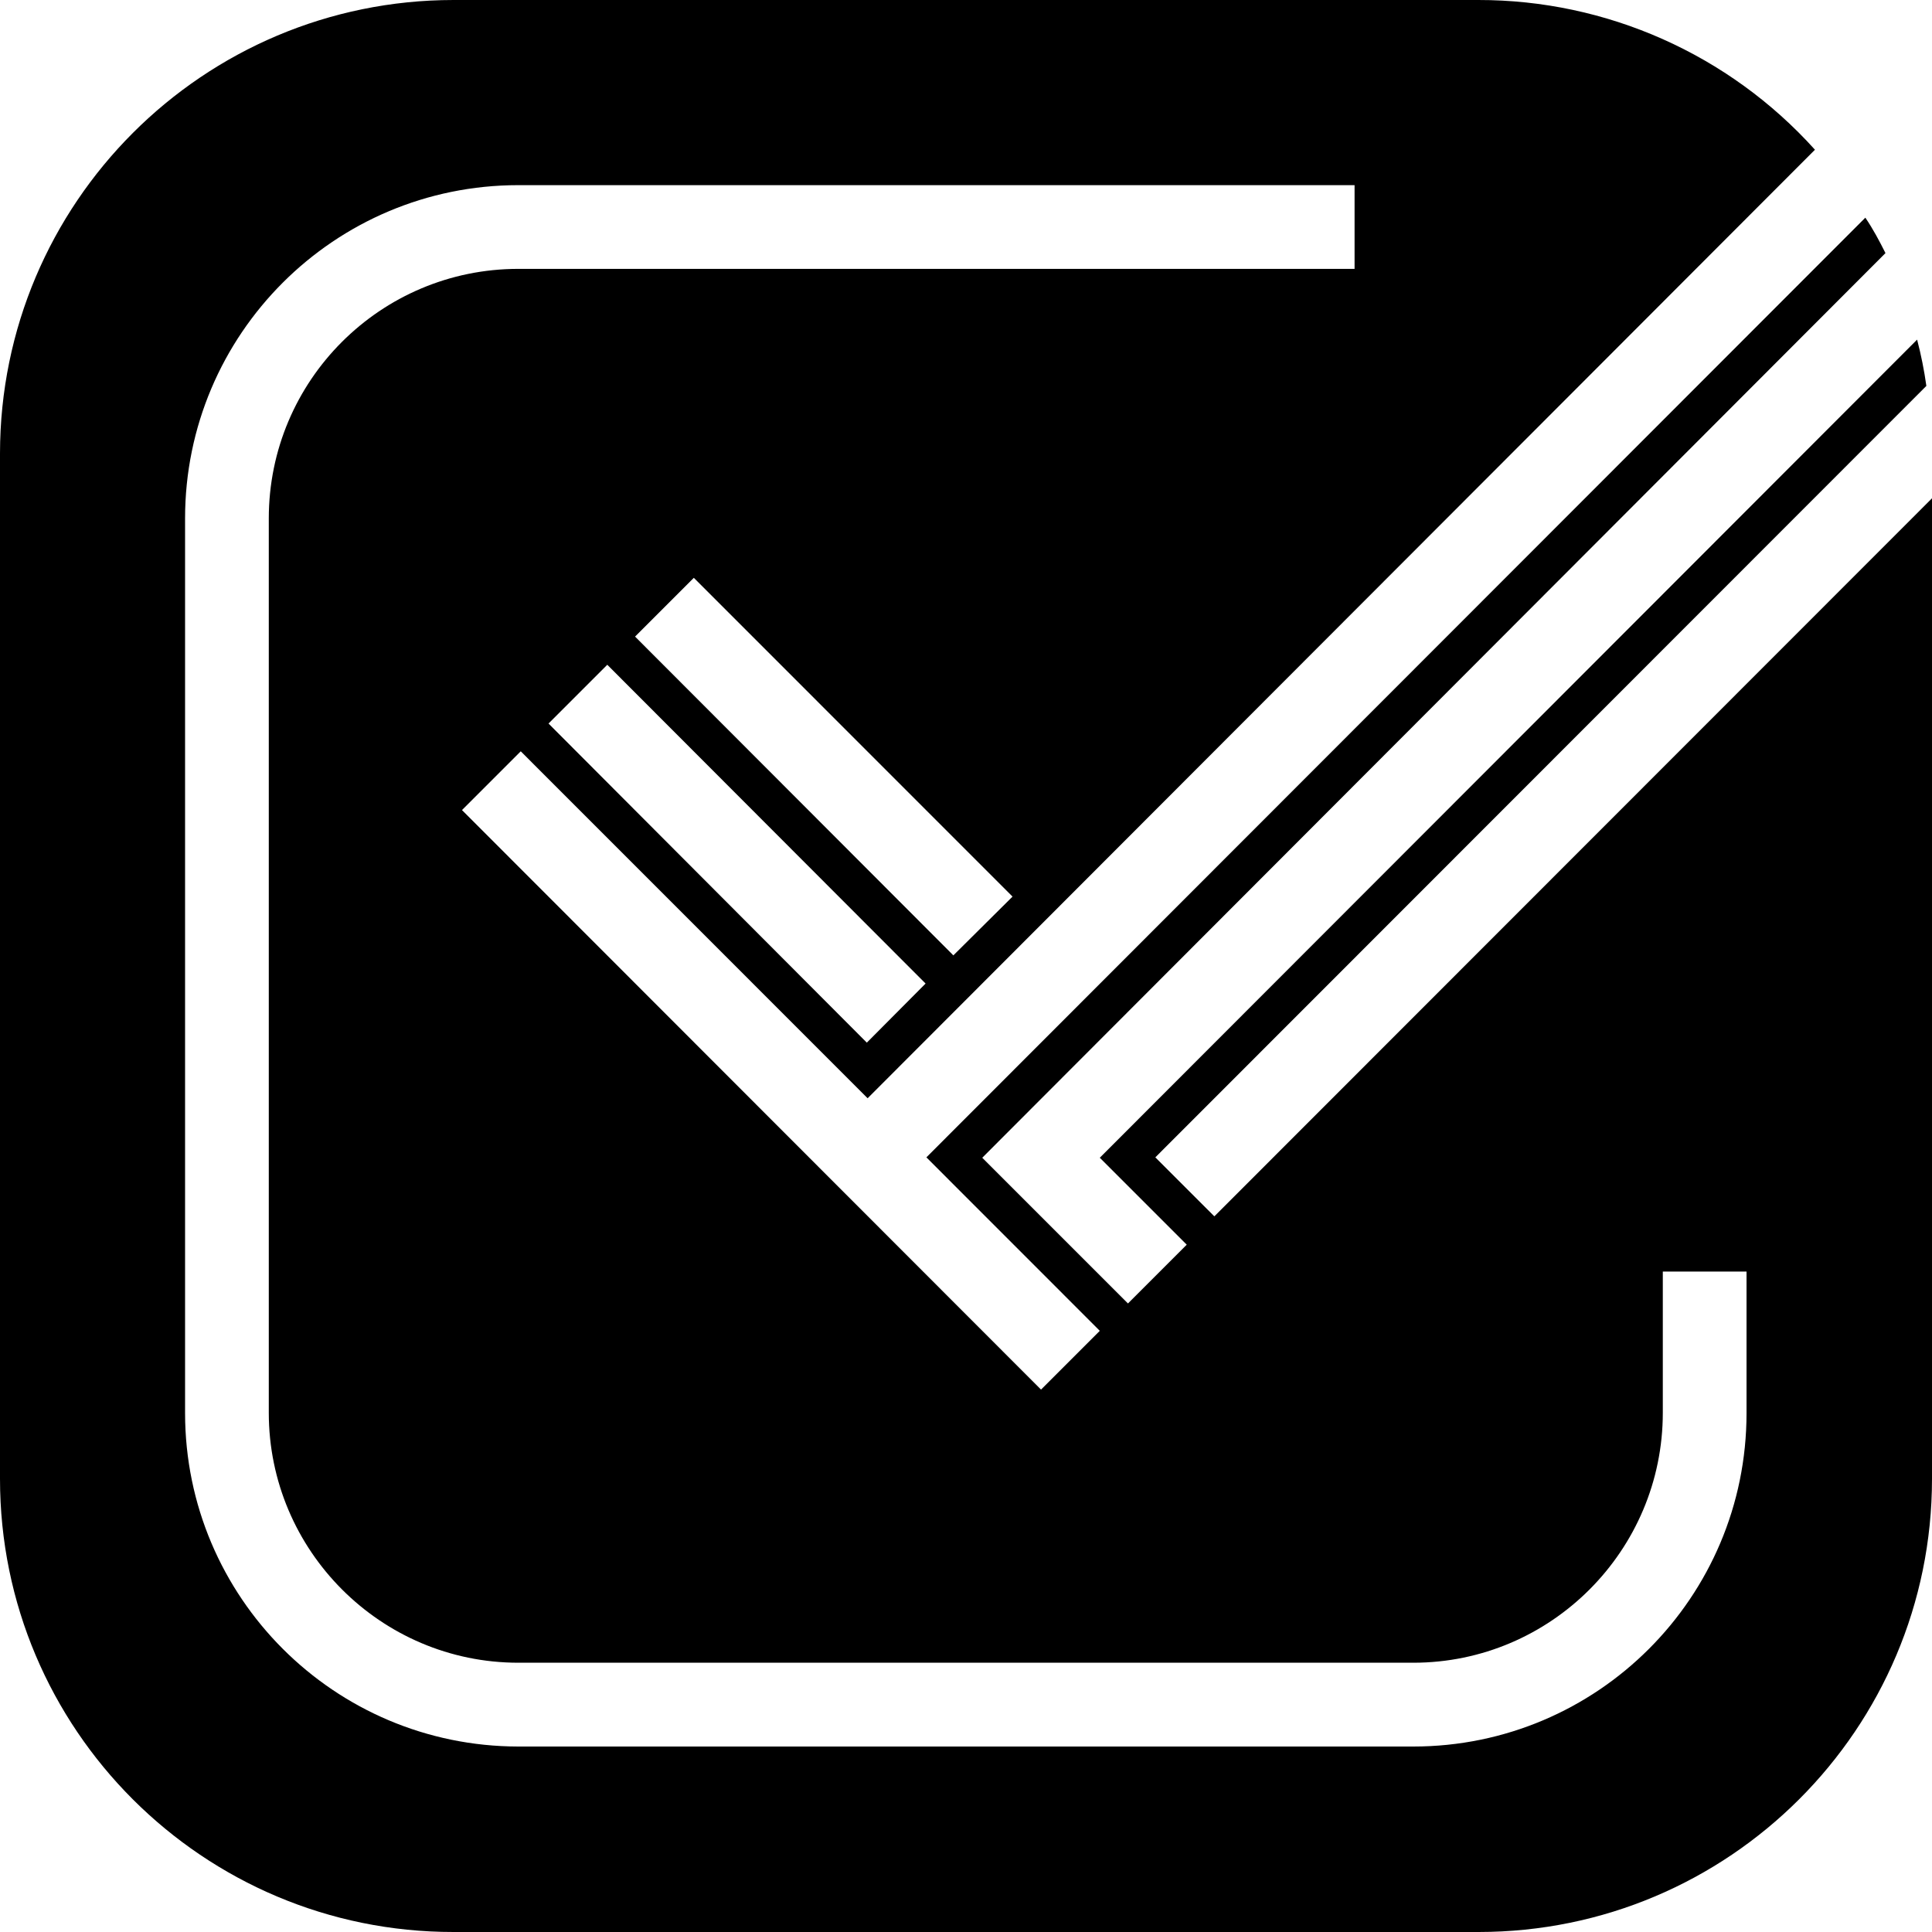
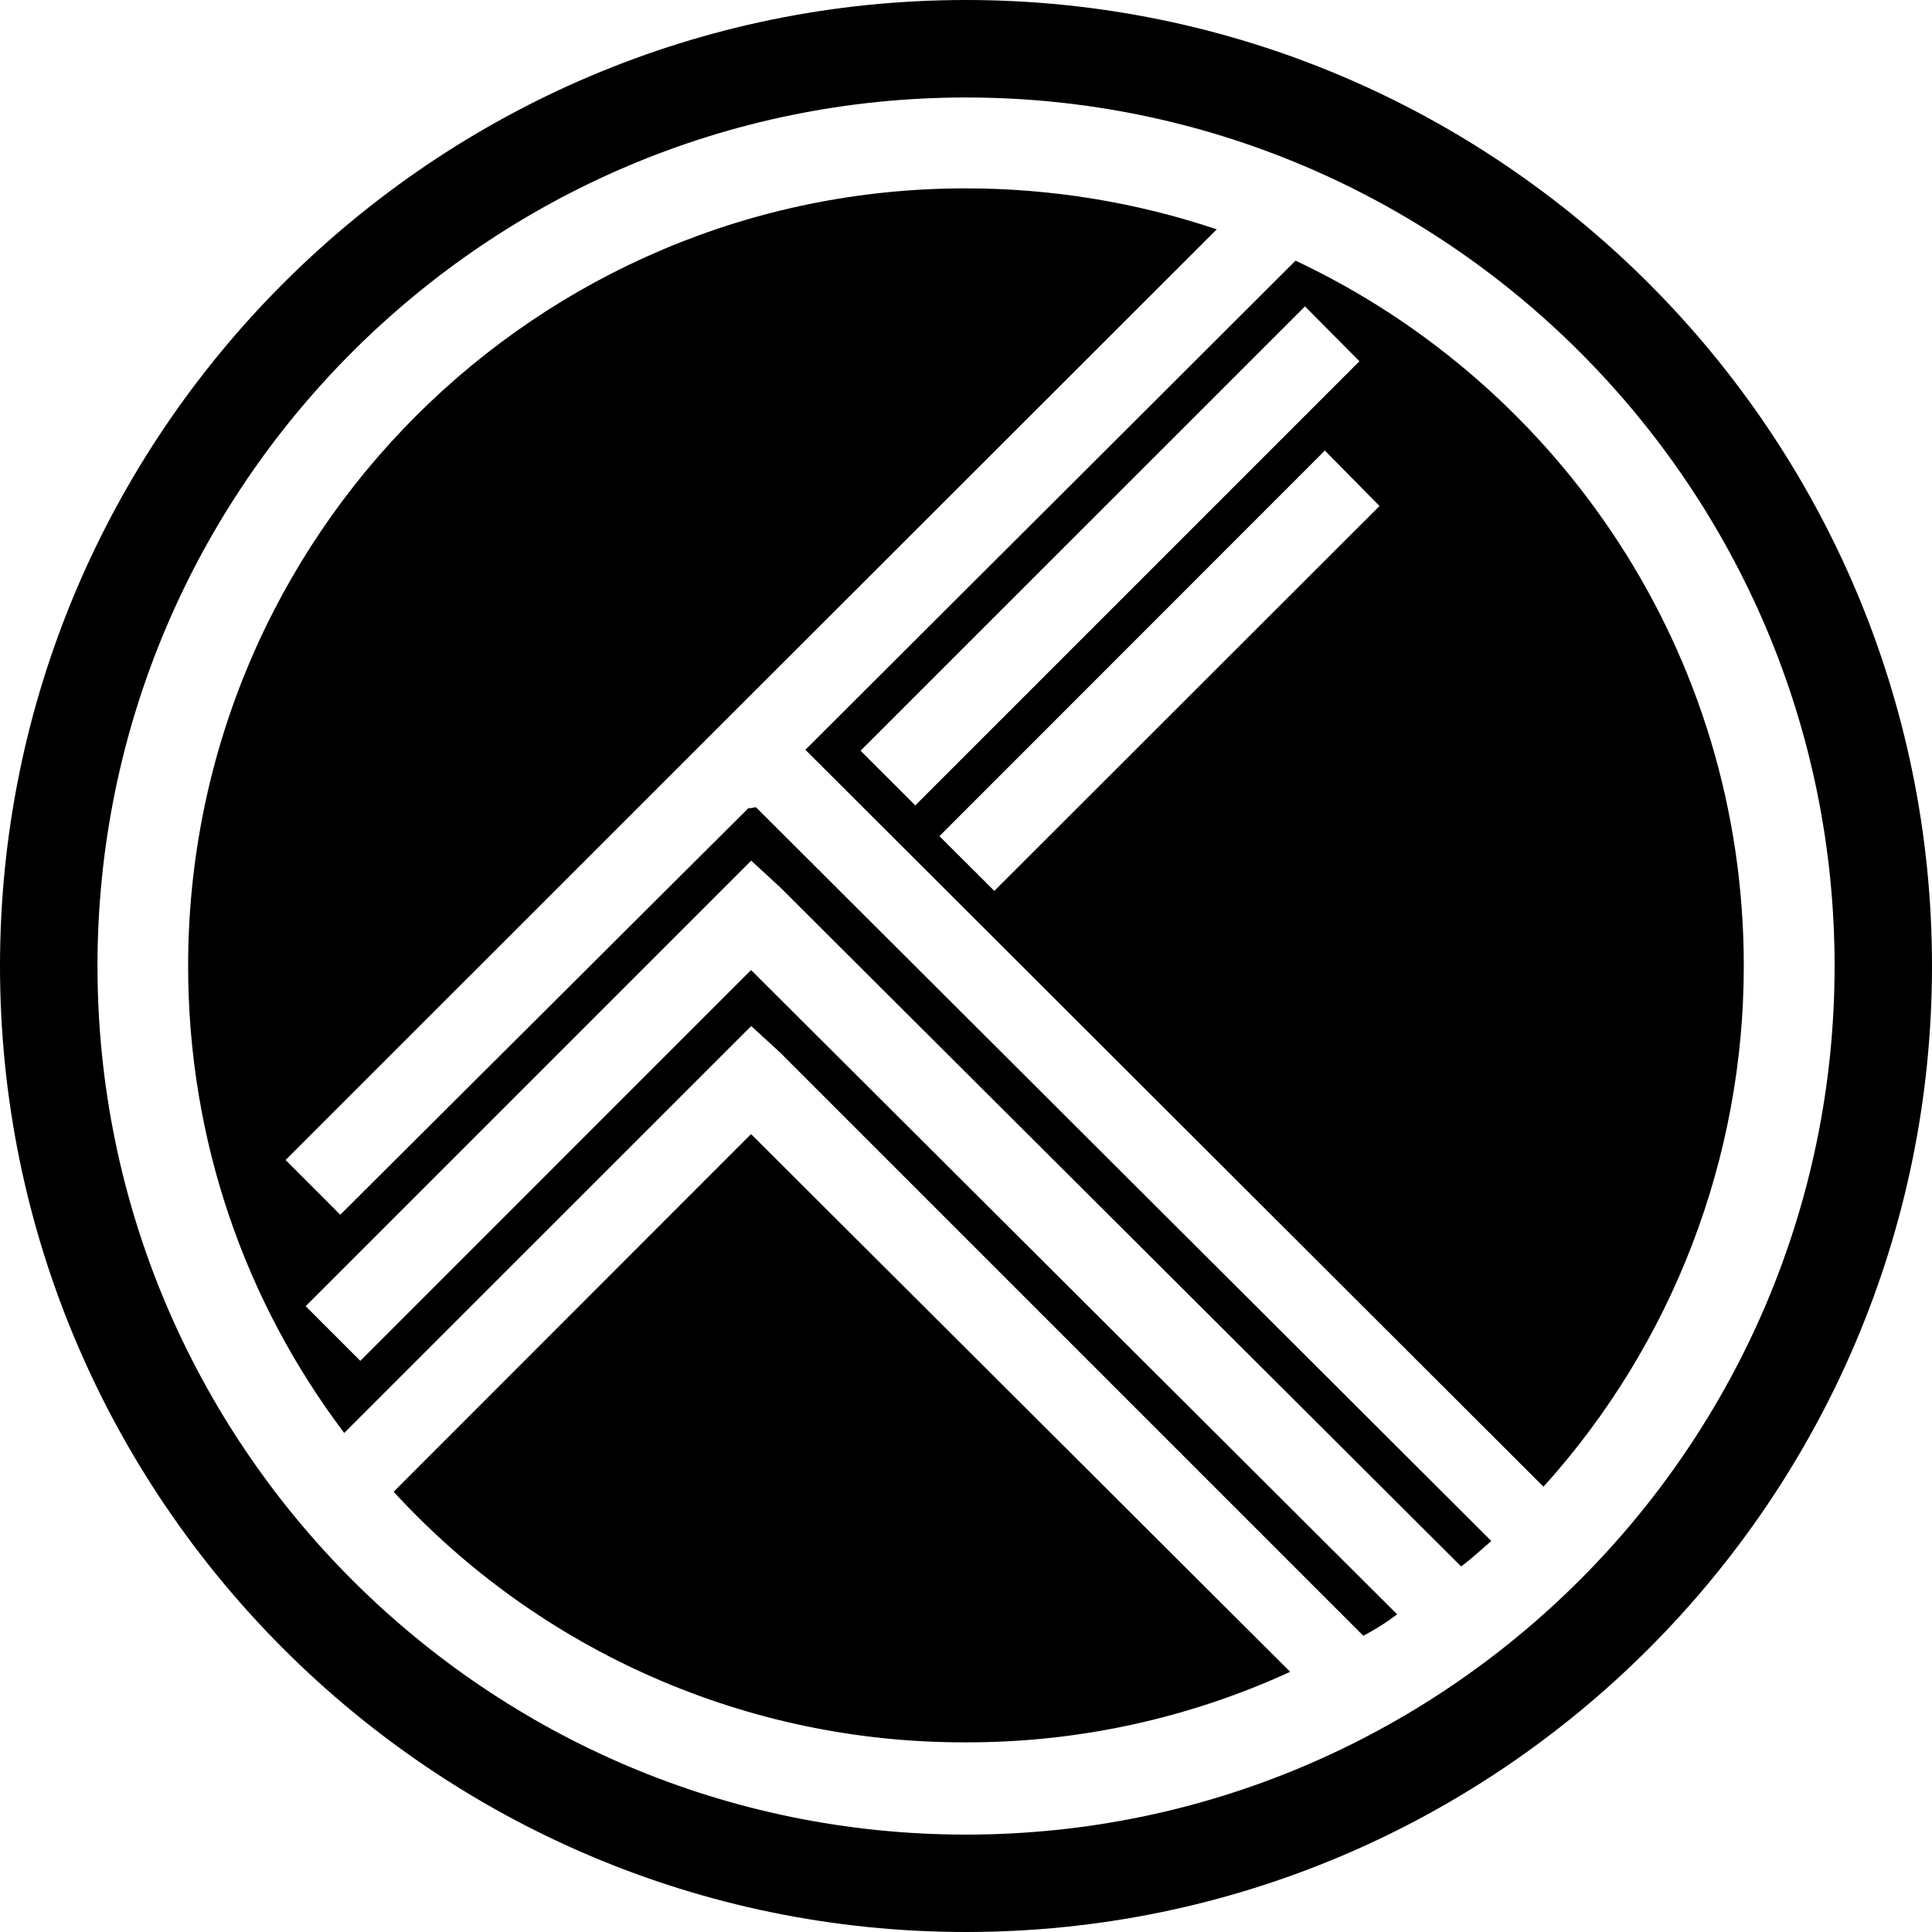
<svg xmlns="http://www.w3.org/2000/svg" viewBox="0 0 24 24">
-   <path d="m15.082 15.107-.73-.73 9.578-9.583a5 5 0 0 0-.115-.575L13.662 14.382l1.08 1.08-.73.73-1.81-1.81 11.22-11.238c-.075-.15-.155-.3-.25-.44L11.508 14.377l2.154 2.155-.73.73-7.193-7.199.73-.73 4.309 4.31L22.546 1.86A5.62 5.62 0 0 0 18.362 0H5.635A5.637 5.637 0 0 0 0 5.634V18.37A5.63 5.63 0 0 0 5.635 24h12.732C21.477 24 24 21.48 24 18.37V6.19l-8.913 8.918zm-4.314-2.155L6.814 8.988l.73-.73 3.954 3.96zm1.075-1.084-3.954-3.96.73-.73 3.959 3.96zm9.853 5.688a4.14 4.14 0 0 1-4.14 4.14H6.438a4.144 4.144 0 0 1-4.139-4.14V6.438A4.14 4.14 0 0 1 6.44 2.3h10.387v1.04H6.438a3.1 3.1 0 0 0-3.099 3.1v11.11c0 1.71 1.39 3.105 3.1 3.105h11.117c1.71 0 3.1-1.395 3.1-3.105v-1.754h1.04v1.754z" />
+   <path d="M12 24C5.385 24 0 18.615 0 12S5.385 0 12 0s12 5.385 12 12-5.385 12-12 12m0-22.789C6.05 1.211 1.211 6.05 1.211 12S6.05 22.79 12 22.79 22.79 17.95 22.79 12 17.95 1.211 12 1.211m-7.11 17.32A9.6 9.6 0 0 0 12 21.644a9.6 9.6 0 0 0 4.027-.876l-6.697-6.68zm14.288-.067a9.65 9.65 0 0 0 2.484-6.466c0-3.885-2.287-7.215-5.568-8.76l-6.089 6.076 9.164 9.15zm-9.877-8.429L4.227 15.09l-.679-.68 5.337-5.336 6.23-6.225A9.8 9.8 0 0 0 12 2.34C6.663 2.337 2.337 6.663 2.337 12c0 2.172.713 4.178 1.939 5.801l5.056-5.055.359.329 7.245 7.245a3 3 0 0 0 .42-.266L9.33 12.05l-4.854 4.855-.679-.679 5.535-5.535.359.331 8.46 8.437c.135-.1.255-.215.375-.316L9.39 10.027l-.083.015zm3.047 1.028-.678-.676 4.788-4.79.679.689-4.789 4.785zm4.542-6.578-5.52 5.52-.68-.679 5.521-5.52.679.684z" />
</svg>
